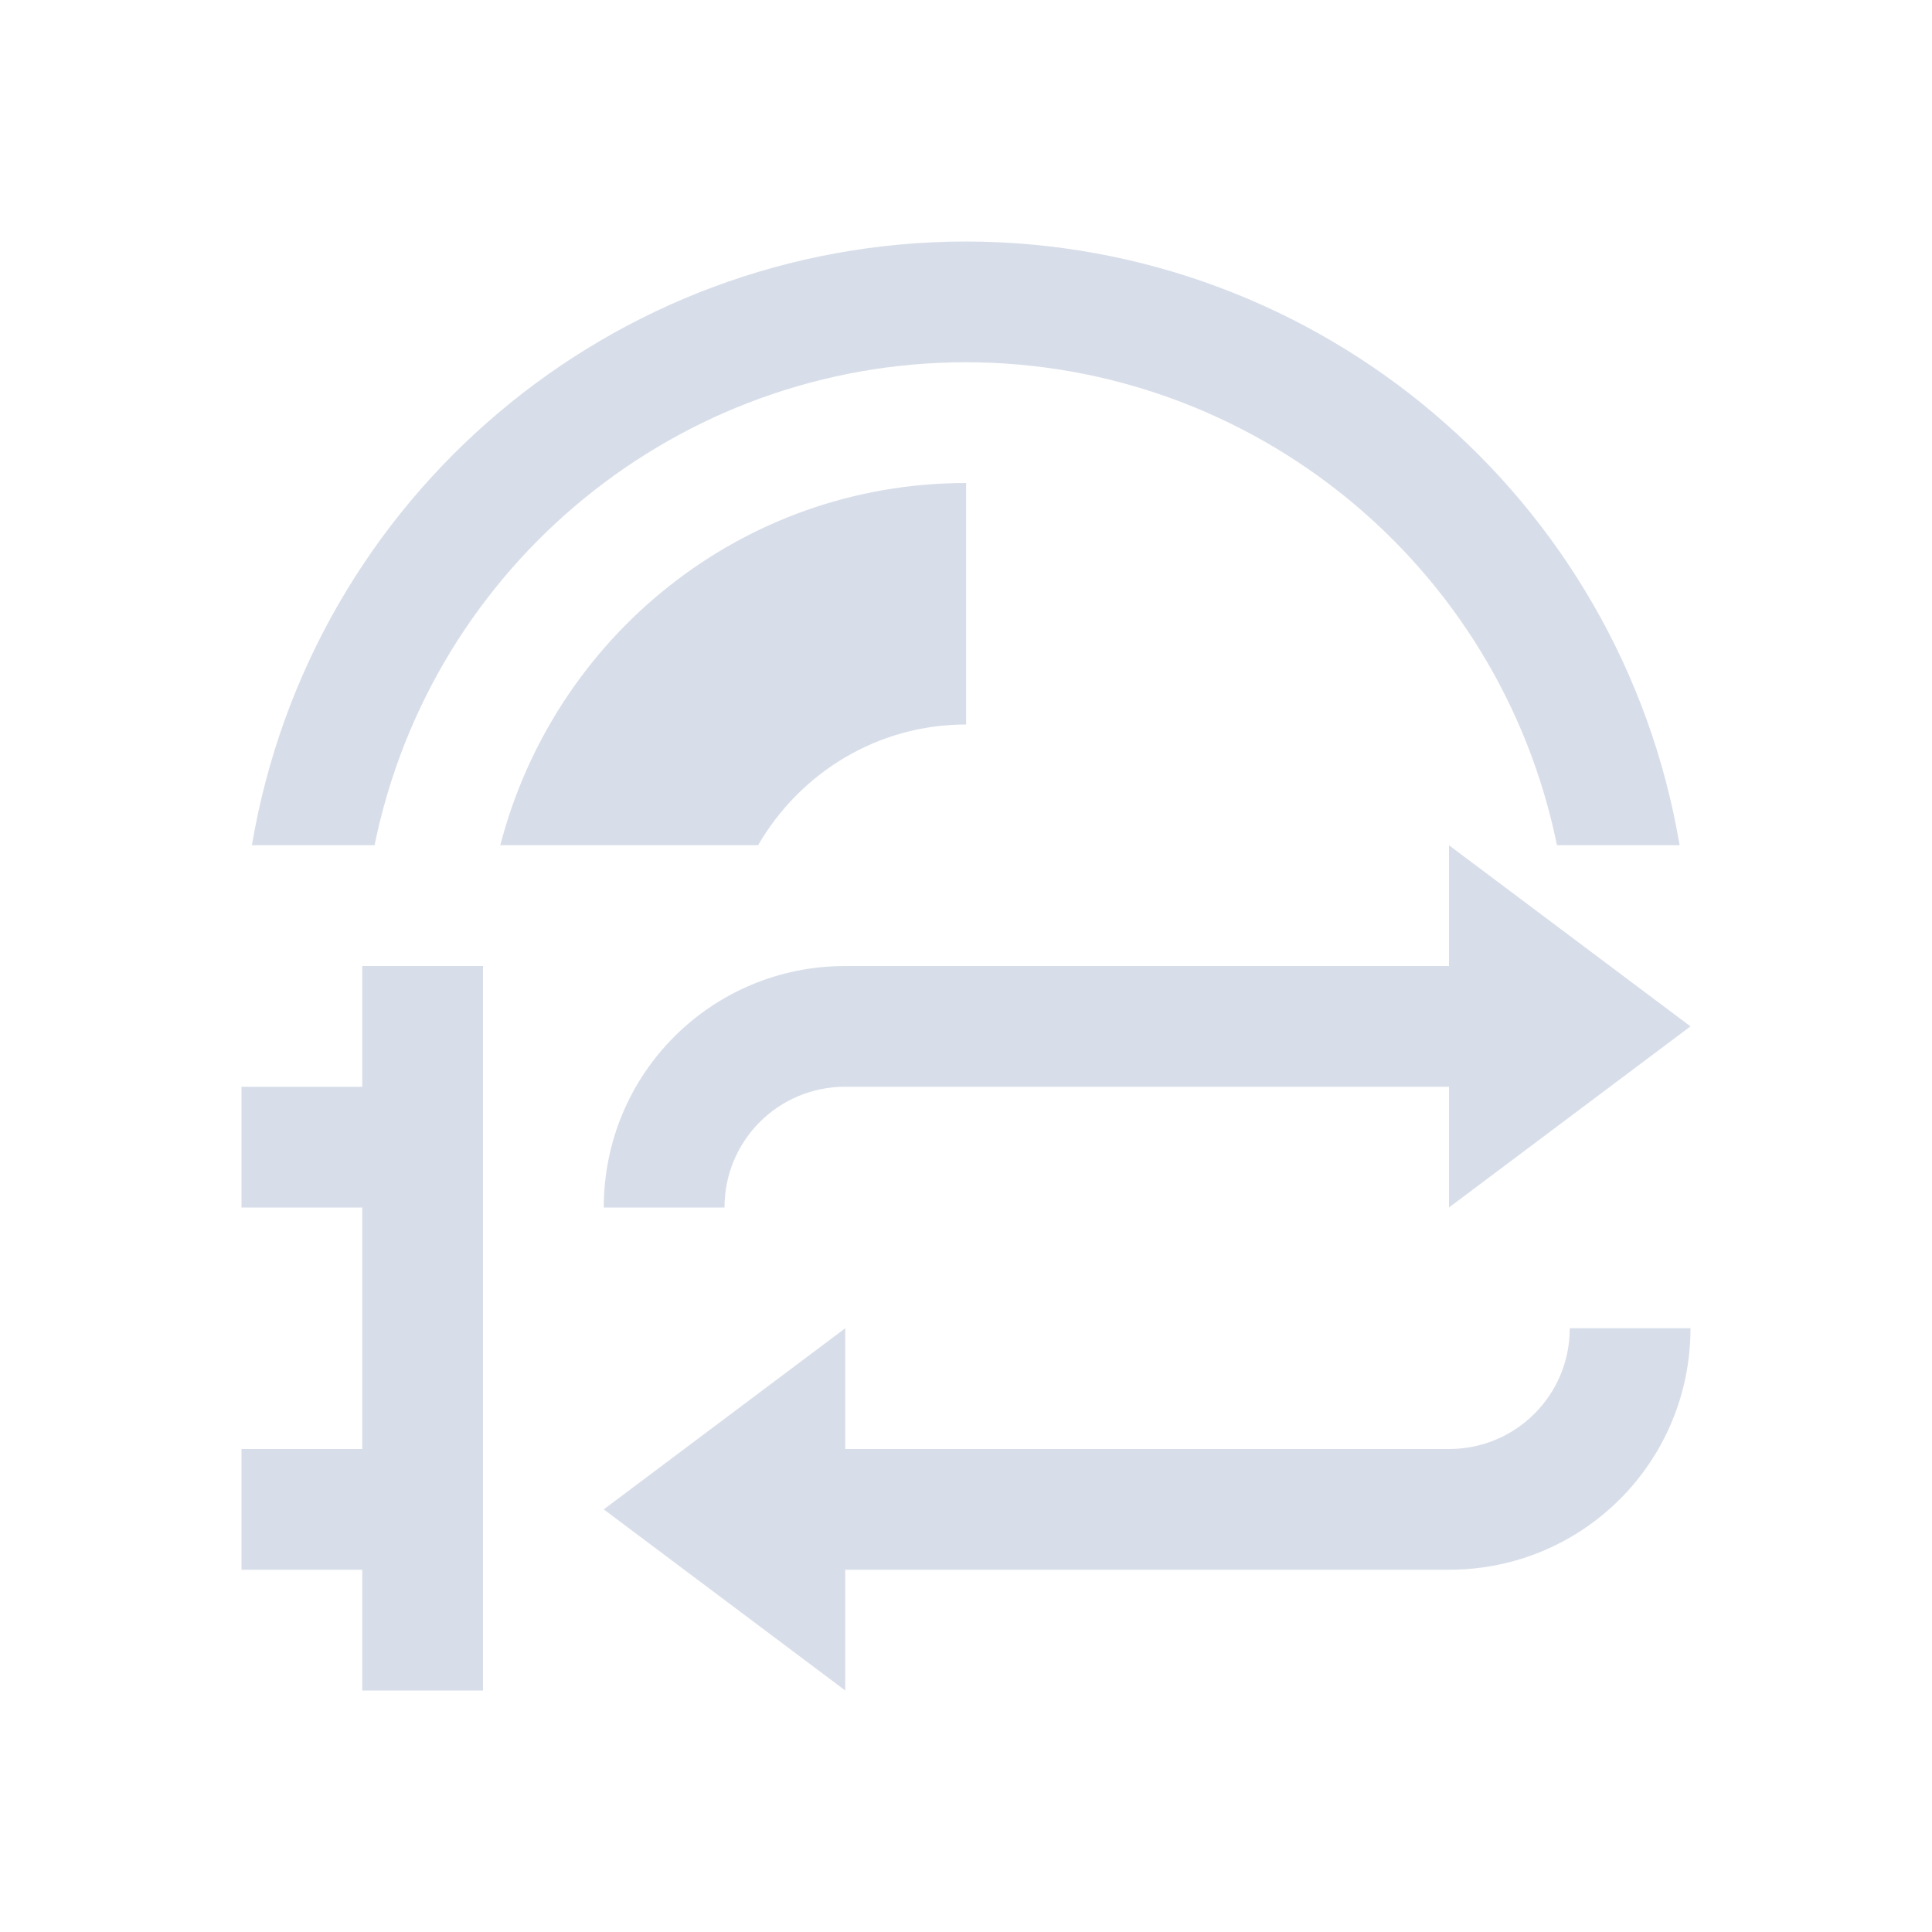
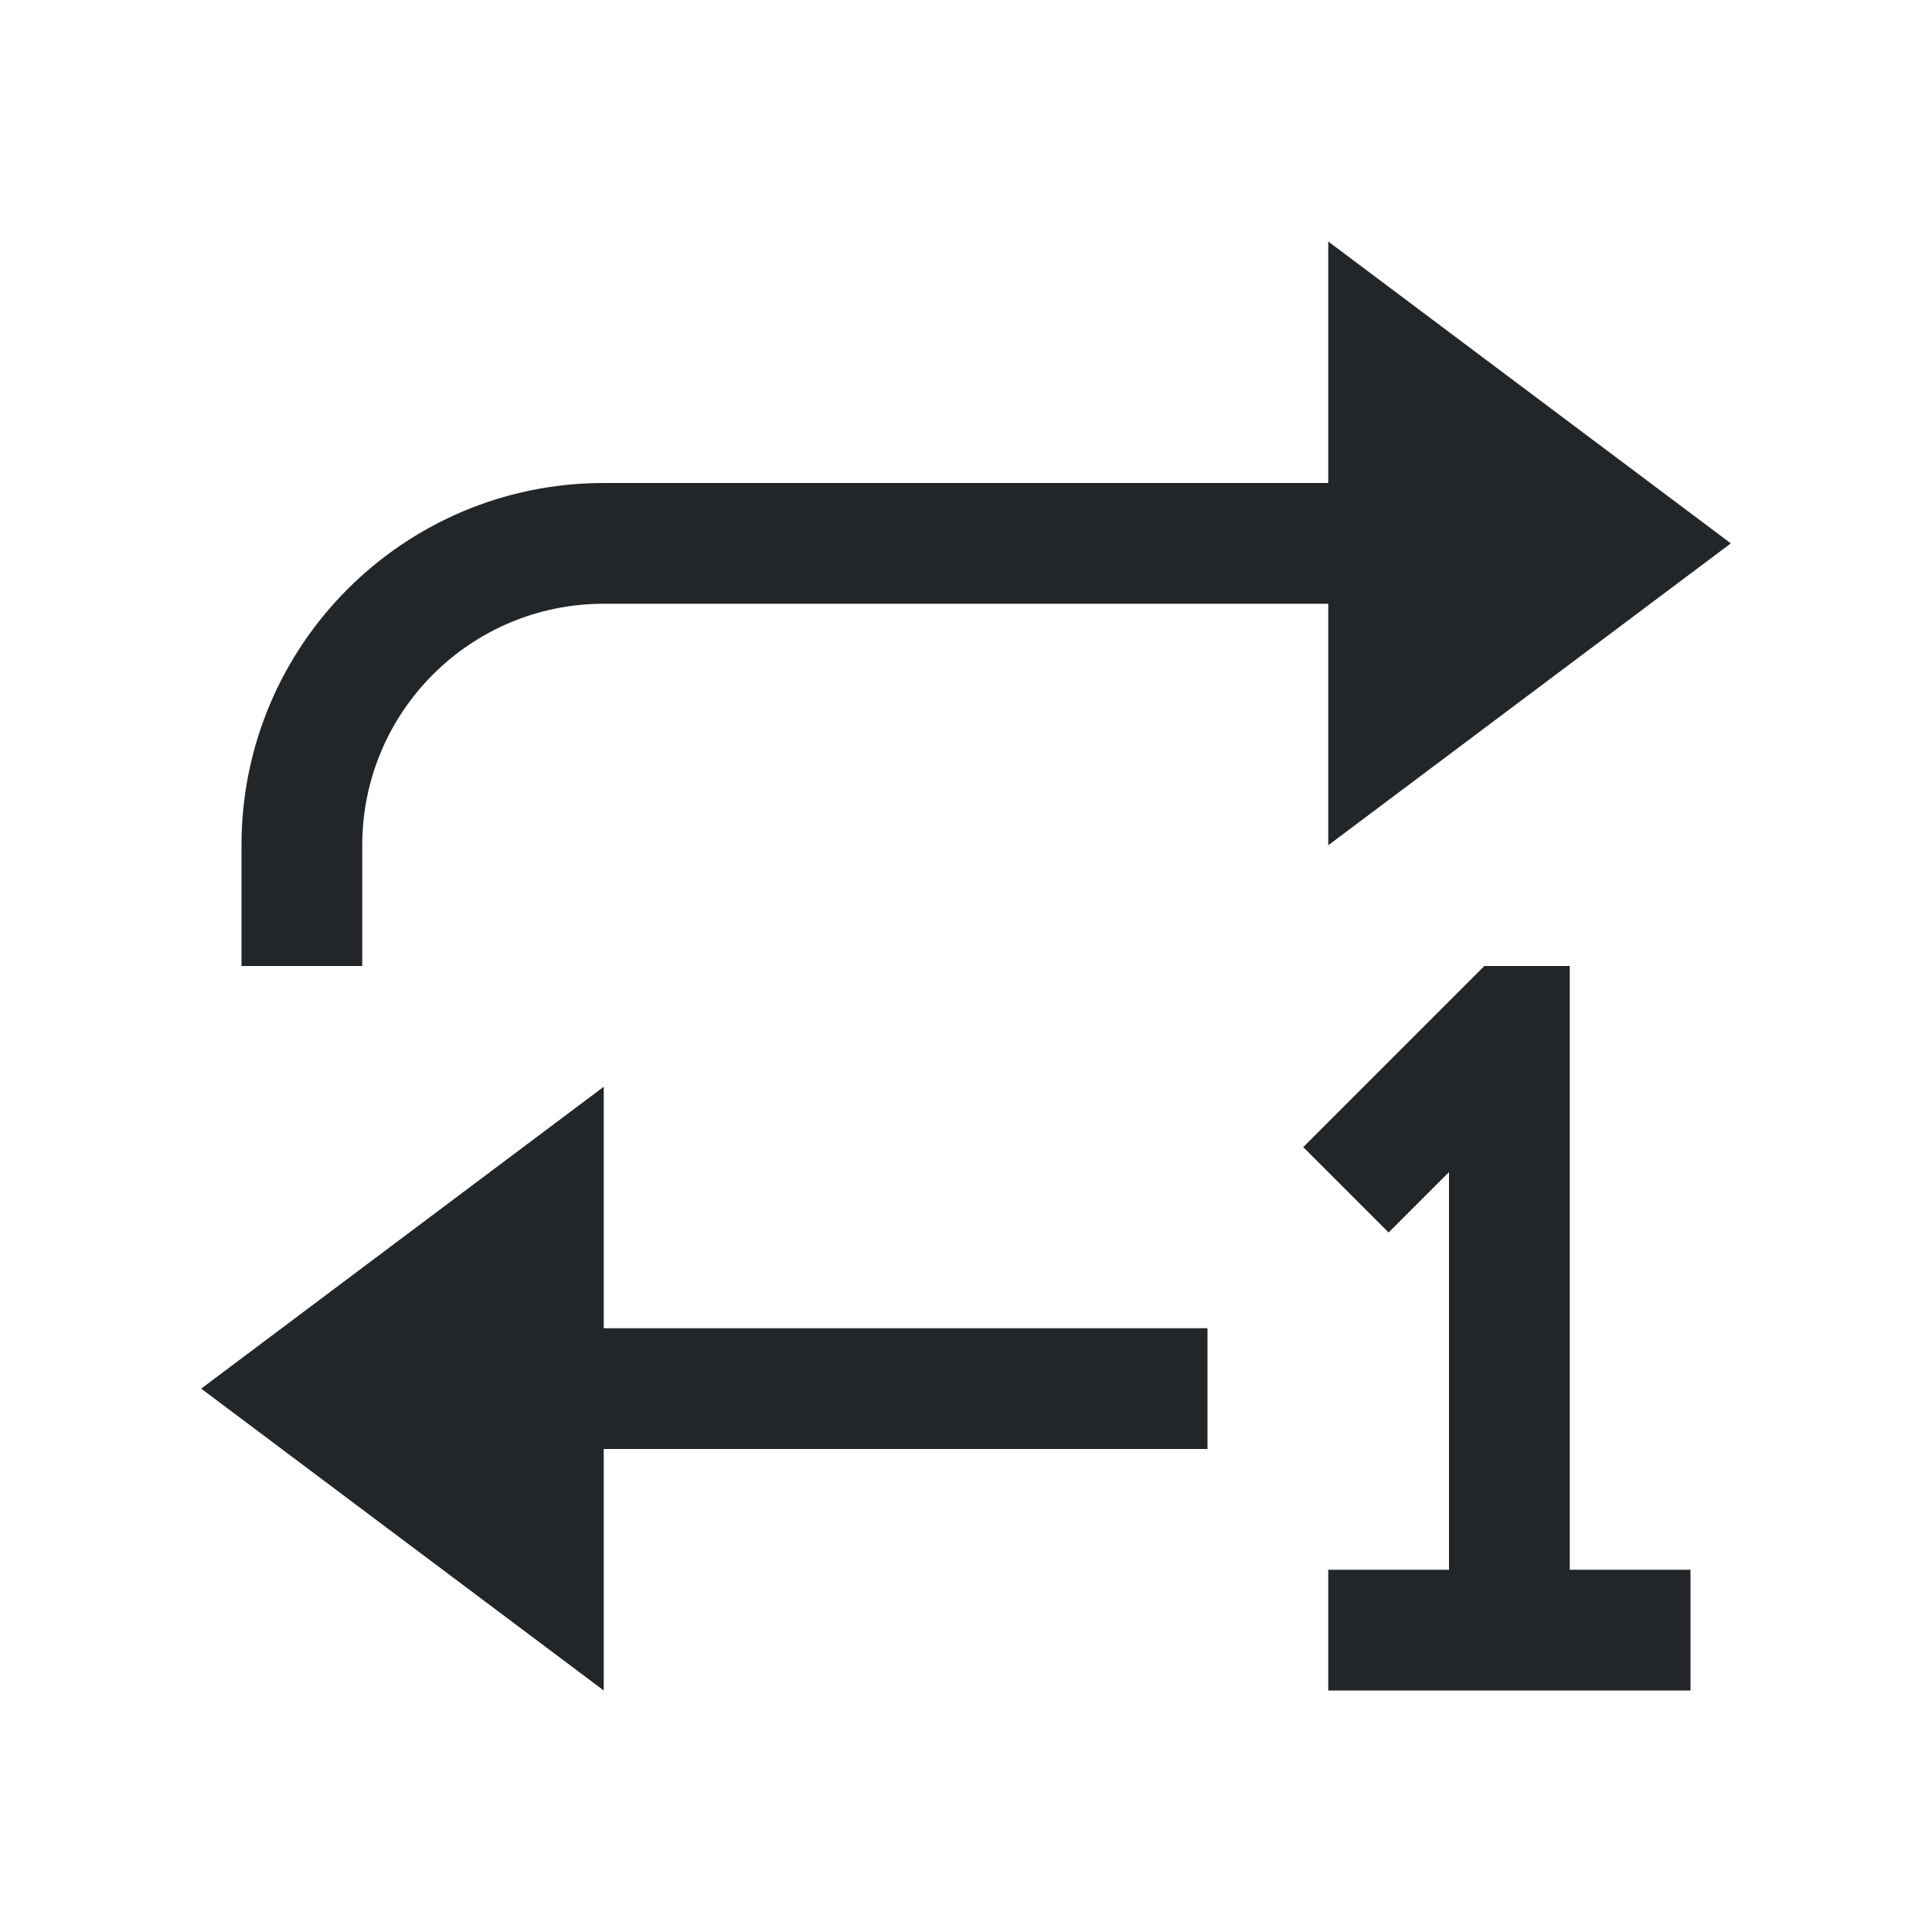
<svg xmlns="http://www.w3.org/2000/svg" viewBox="0 0 16 16">
-   <defs>
-     <style type="text/css">.ColorScheme-Text {
-         color:#d8dee9;
-       }</style>
-   </defs>
-   <path class="ColorScheme-Text" d="m8 2a6 6 0 0 0-5.914 5h1.016a5 5 0 0 1 4.898-4 5 5 0 0 1 4.894 4h1.016a6 6 0 0 0-5.91-5zm0 2c-1.862 0-3.411 1.278-3.857 3h2.135c0.346-0.596 0.984-1 1.723-1v-2zm4 3v1h-5c-1.108 0-2 0.892-2 2h1c0-0.554 0.446-1 1-1h5v1l2-1.5-2-1.5zm-9 1v1h-1v1h1v2h-1v1h1v1h1v-6h-1zm4 3-2 1.5 2 1.5v-1h5c1.108 0 2-0.892 2-2h-1c0 0.554-0.446 1-1 1h-5v-1z" fill="currentColor" />
+   <style type="text/css" id="current-color-scheme">
+         .ColorScheme-Text {
+             color:#232629;
+         }
+     </style>
+   <g class="ColorScheme-Text" fill="currentColor">
+     <path d="m12.293 8-1.5 1.5.707.707.5-.5v3.293h-1v1h3v-1h-1v-5z" />
+     <path d="m5 9v2h5v1h-5v2l-3.334-2.5z" />
+     <path d="m11 2v2h-6a3 3 0 0 0 -3 3v1h1v-1a2 2 0 0 1 2-2h6v2l3.334-2.5z" />
+   </g>
</svg>
